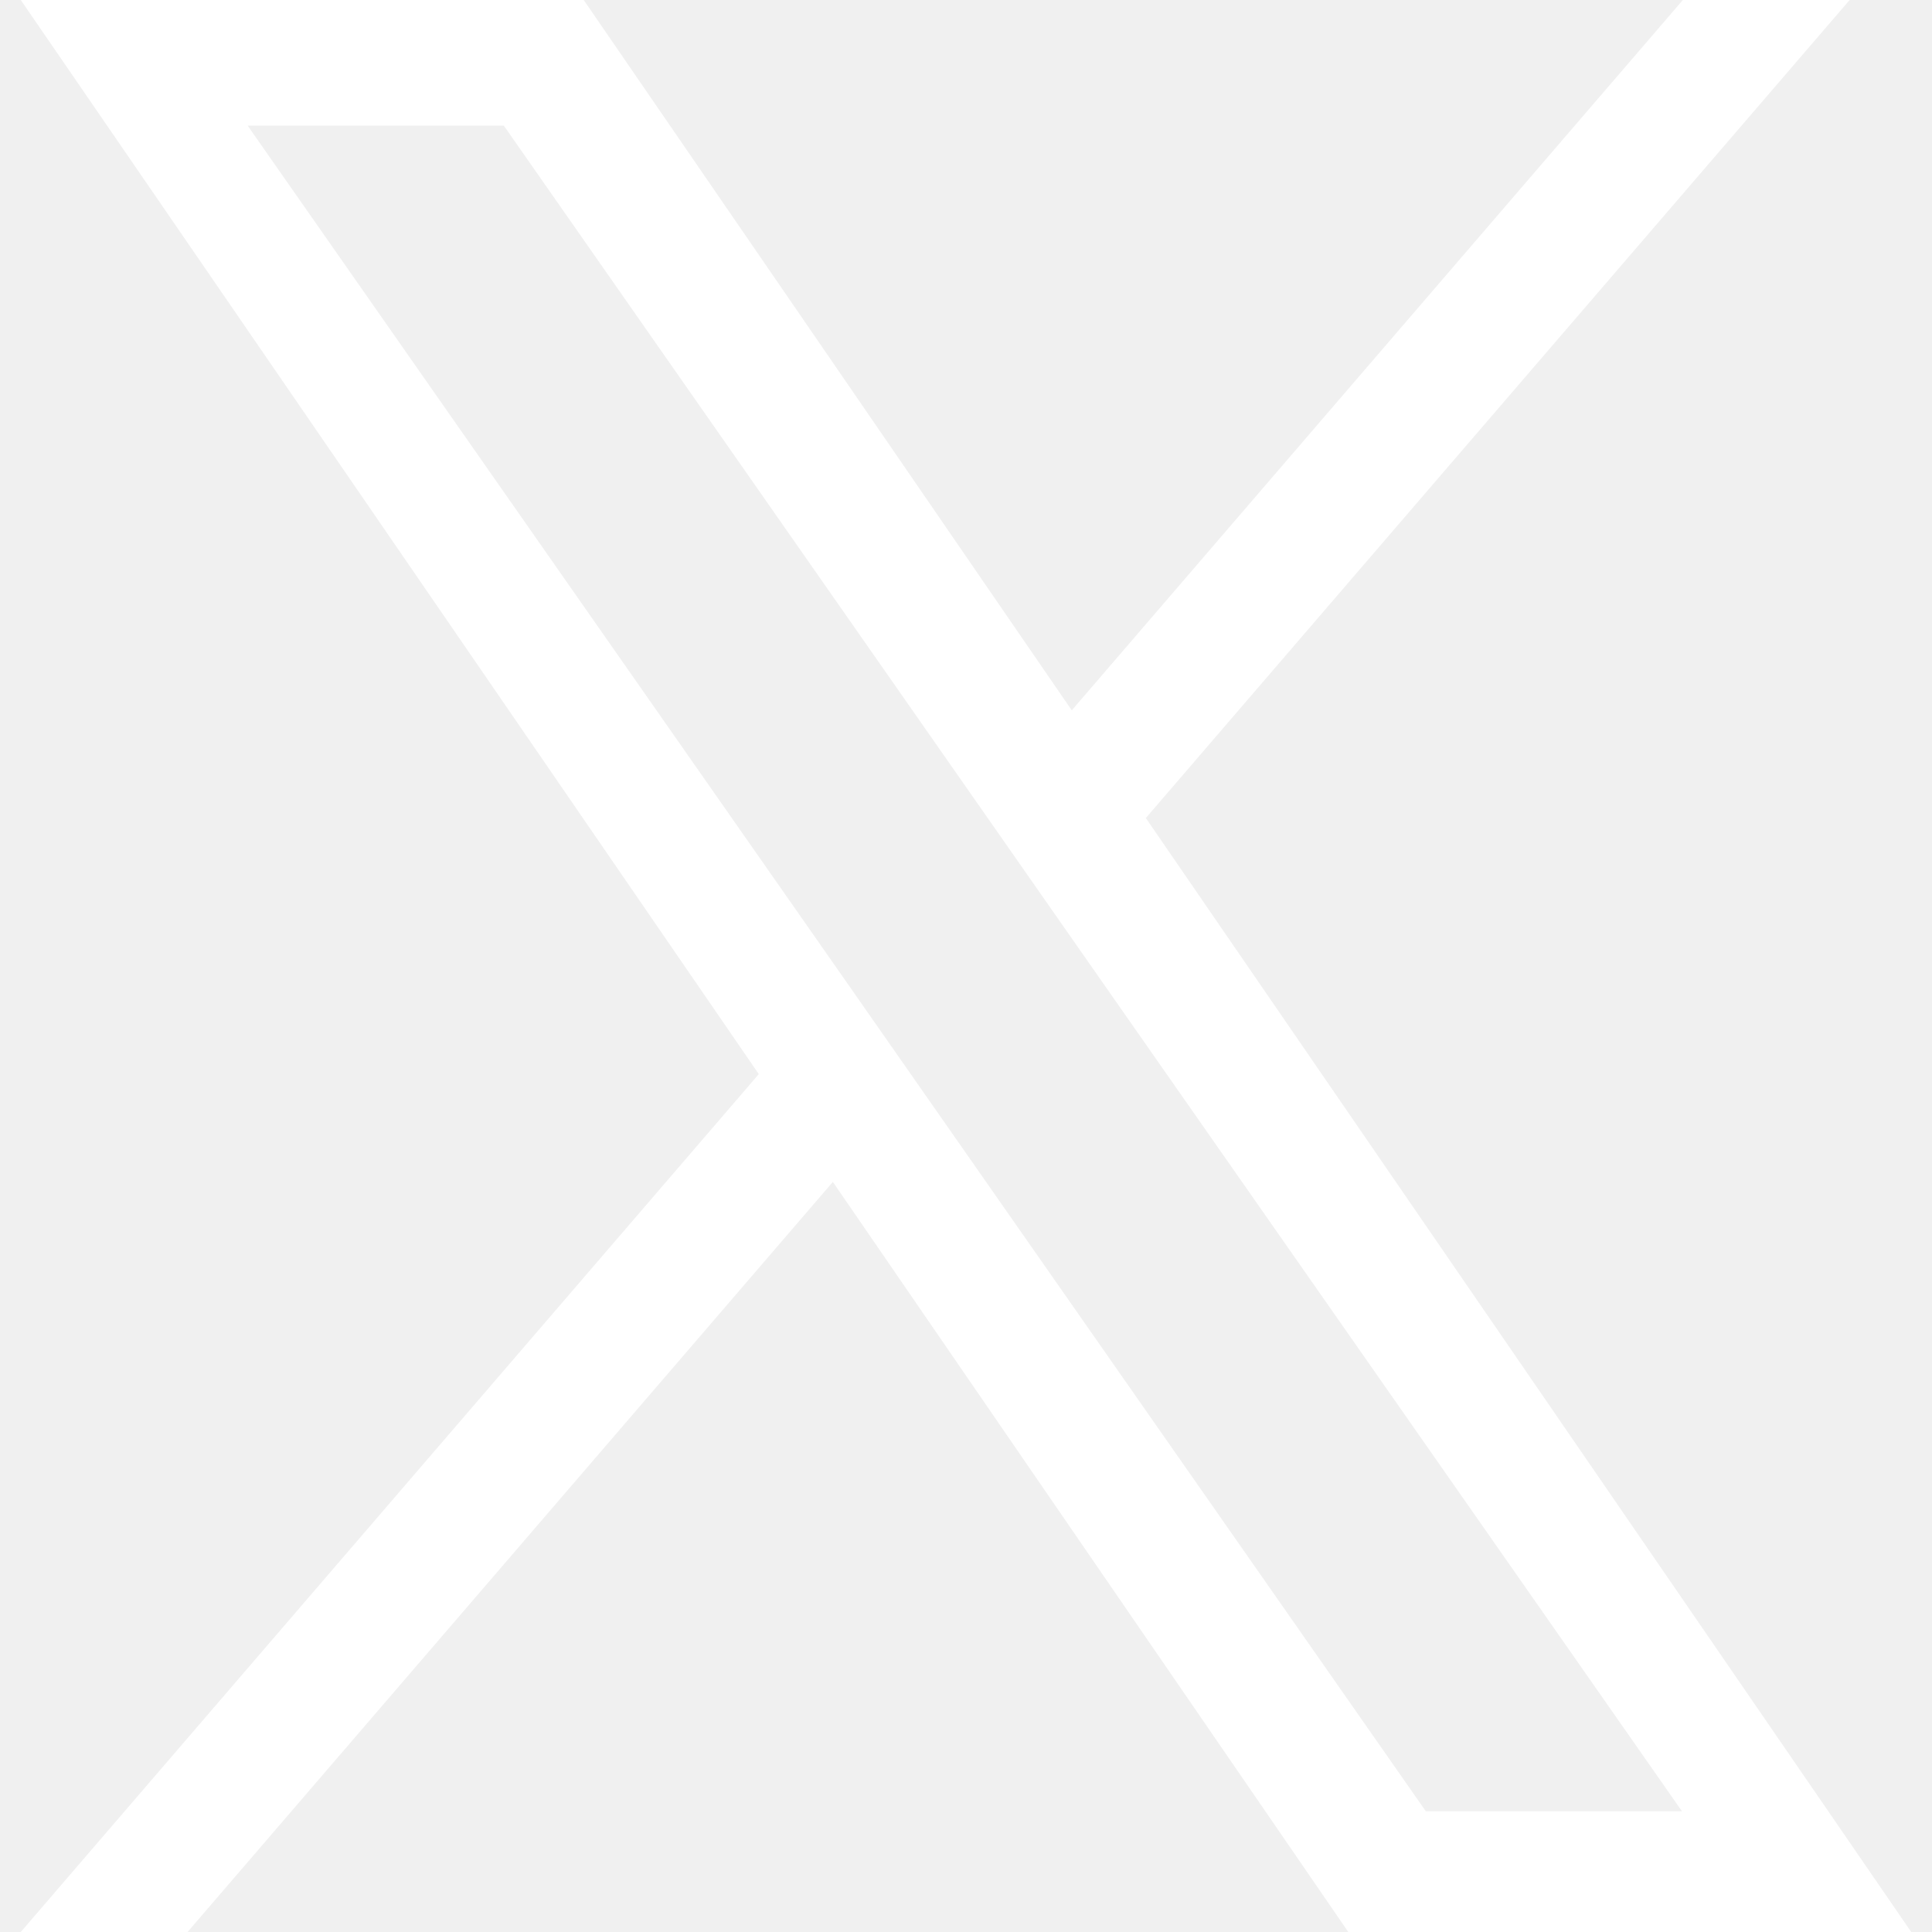
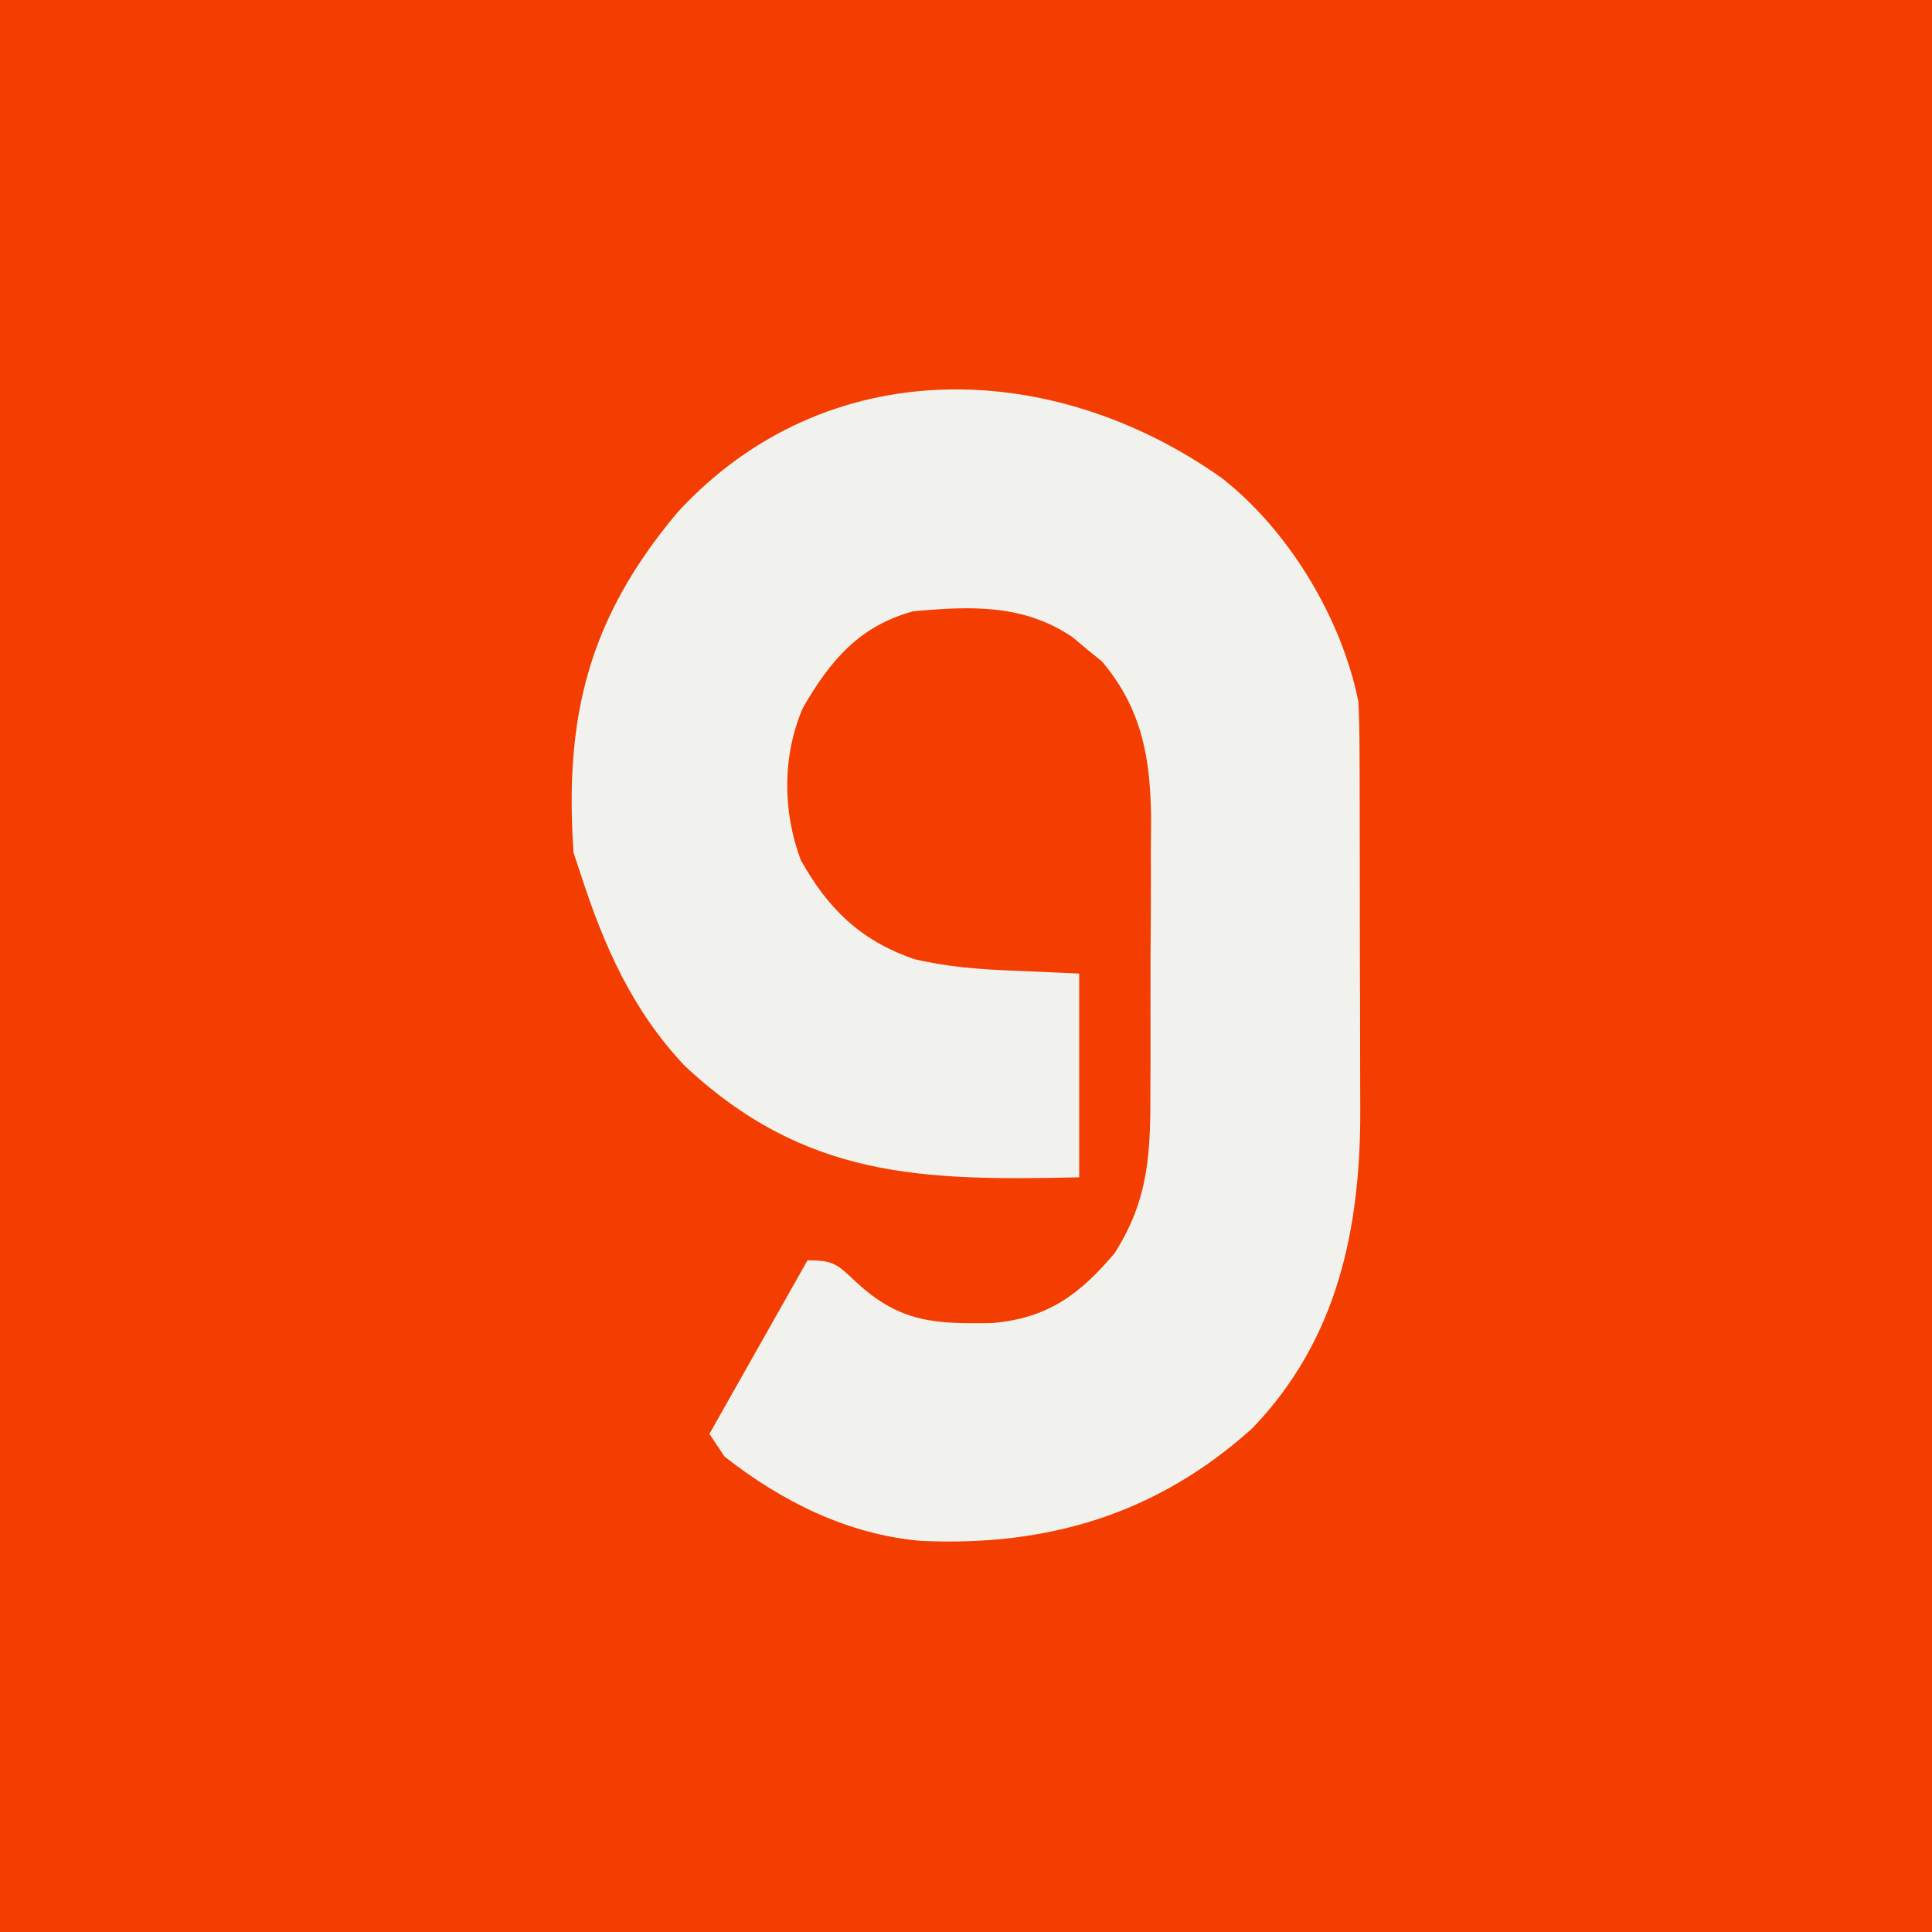
- <svg xmlns="http://www.w3.org/2000/svg" viewBox="0 0 24 24" fill="none" role="img" aria-label="xAI">
-   <path d="M14.234 10.162 22.977 0h-2.072l-7.591 8.824L7.251 0H.258l9.168 13.343L.258 24H2.33l8.016-9.318L16.749 24h6.993l-9.508-13.838zm-2.837 3.3-.929-1.33L3.076 1.56h3.182l5.96 8.528.929 1.33 7.747 11.082h-3.182l-6.315-9.038z" fill="#FFFFFF" />
+ <svg xmlns="http://www.w3.org/2000/svg" version="1.1" viewBox="0 0 256 256" width="256" height="256">
+   <path d="M0 0 C84.48 0 168.96 0 256 0 C256 84.48 256 168.96 256 256 C171.52 256 87.04 256 0 256 C0 171.52 0 87.04 0 0 Z " fill="#F33D01" transform="translate(0,0)" />
+   <path d="M0 0 C8.881 6.971 15.86 18.555 18.074 29.633 C18.171 31.785 18.212 33.94 18.219 36.094 C18.226 37.407 18.232 38.719 18.239 40.07 C18.24 41.501 18.241 42.932 18.242 44.363 C18.245 45.838 18.249 47.313 18.252 48.788 C18.258 51.881 18.26 54.973 18.26 58.066 C18.259 62.008 18.273 65.951 18.29 69.894 C18.301 72.942 18.303 75.99 18.303 79.038 C18.304 80.491 18.308 81.943 18.316 83.395 C18.393 99.229 15.401 114.067 4 125.898 C-8.62 137.264 -23.111 141.576 -39.869 140.808 C-49.576 139.983 -58.344 135.585 -65.926 129.633 C-66.586 128.643 -67.246 127.653 -67.926 126.633 C-63.636 119.043 -59.346 111.453 -54.926 103.633 C-51.374 103.633 -50.991 104.177 -48.488 106.508 C-42.718 111.852 -38.2 112.079 -30.41 111.941 C-23.117 111.295 -18.886 108.193 -14.25 102.707 C-9.579 95.391 -9.471 89.118 -9.492 80.578 C-9.487 79.322 -9.482 78.066 -9.476 76.772 C-9.47 74.12 -9.47 71.47 -9.48 68.819 C-9.491 65.444 -9.471 62.071 -9.442 58.696 C-9.419 55.448 -9.426 52.201 -9.43 48.953 C-9.418 47.753 -9.407 46.553 -9.396 45.316 C-9.463 37.188 -10.558 30.643 -15.891 24.293 C-16.542 23.766 -17.193 23.239 -17.863 22.695 C-18.512 22.15 -19.16 21.605 -19.828 21.043 C-26.372 16.644 -33.288 16.942 -40.926 17.633 C-48.056 19.581 -51.912 24.145 -55.527 30.406 C-58.279 36.755 -58.238 44.11 -55.824 50.59 C-52.155 57.133 -47.874 61.264 -40.793 63.719 C-36.314 64.777 -32.07 65.08 -27.488 65.258 C-23.25 65.443 -23.25 65.443 -18.926 65.633 C-18.926 74.543 -18.926 83.453 -18.926 92.633 C-39.77 93.099 -55.274 92.786 -71.238 77.82 C-78.118 70.505 -81.858 62.087 -84.926 52.633 C-85.421 51.148 -85.421 51.148 -85.926 49.633 C-87.169 31.64 -83.96 18.557 -72.121 4.488 C-52.465 -16.839 -22.474 -15.955 0 0 Z " fill="#F1F2ED" transform="translate(161.9258,63.36719)" />
</svg>
